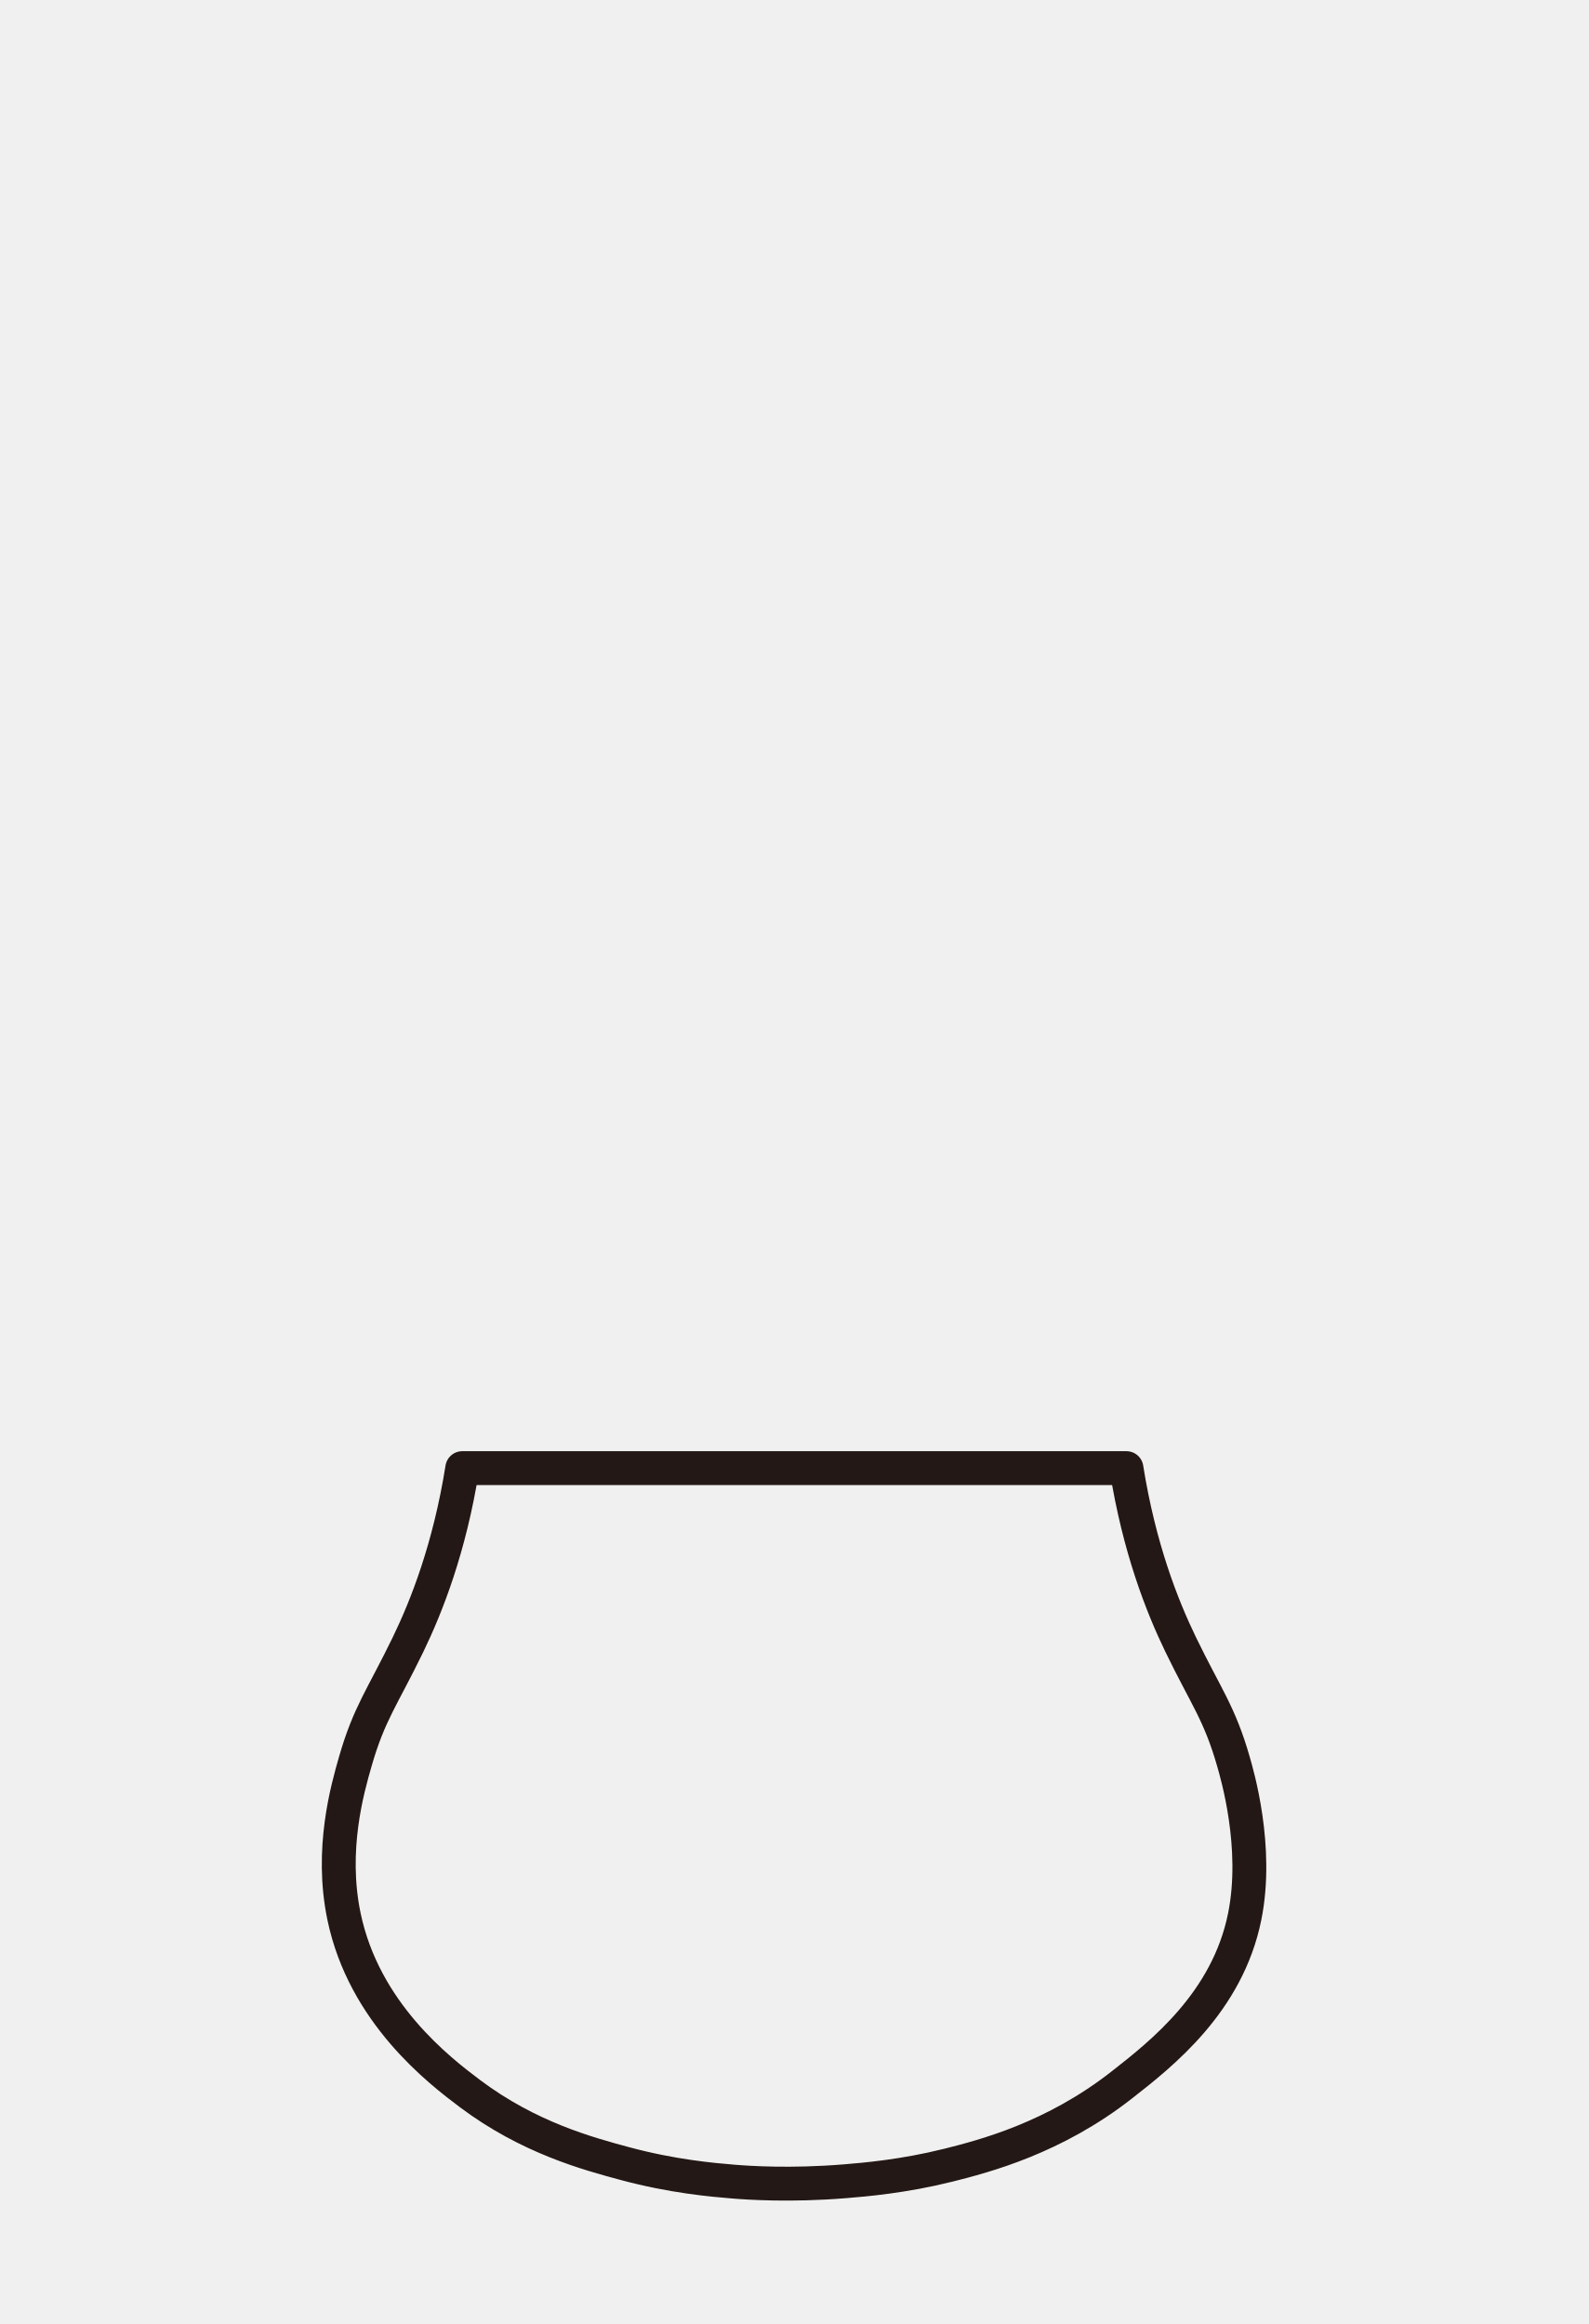
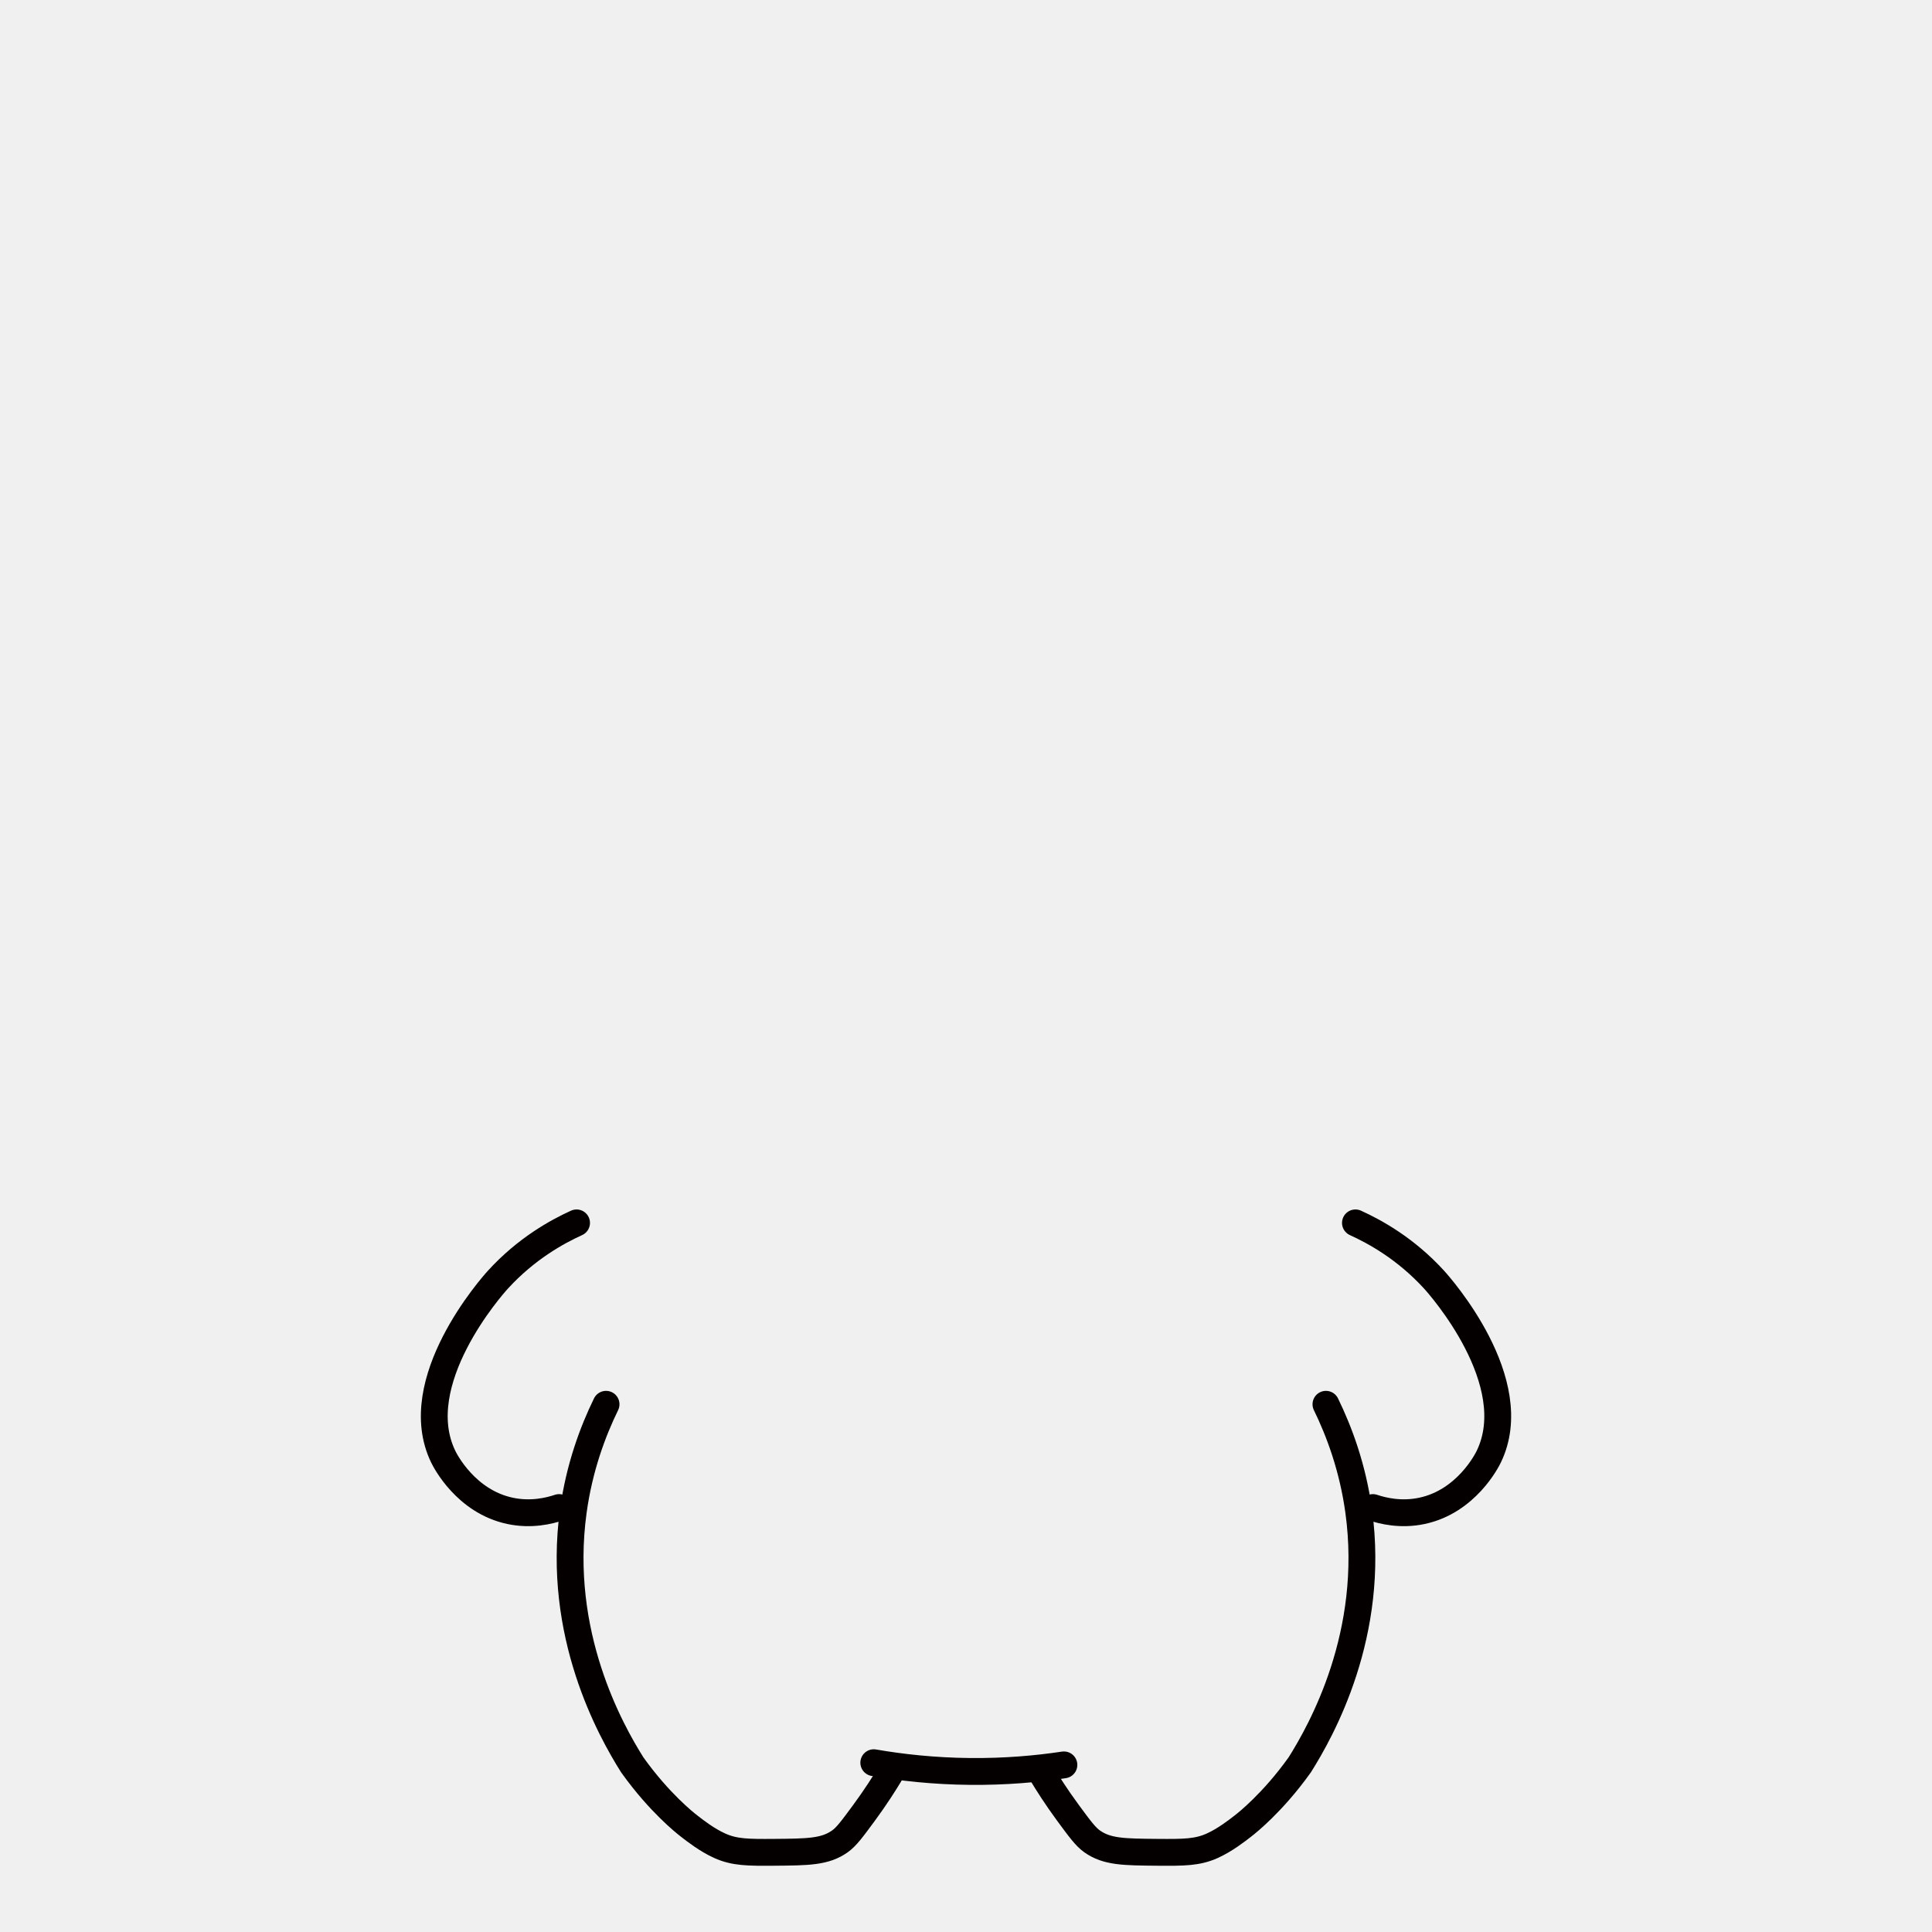
- <svg xmlns="http://www.w3.org/2000/svg" id="_레이어_3" data-name="레이어 3" viewBox="0 0 703.09 1029.04">
+ <svg xmlns="http://www.w3.org/2000/svg" version="1.1" viewBox="0 0 1080 1080">
  <defs>
    <style>
-       .cls-1 {
-         fill: none;
-         stroke: #231815;
+       .st0, .st1 {
+         stroke: #040000;
+       }
+ 
+       .st0, .st1, .st2, .st3 {
        stroke-linecap: round;
        stroke-linejoin: round;
        stroke-width: 15px;
      }
+ 
+       .st0, .st2, .st3 {
+         fill: none;
+       }
+ 
+       .st4, .st5 {
+         fill: #231815;
+       }
+ 
+       .st4, .st6, .st7, .st3 {
+         display: none;
+       }
+ 
+       .st1 {
+         fill: #fff;
+       }
+ 
+       .st2, .st3 {
+         stroke: #231815;
+       }
+ 
+       .st8 {
+         opacity: .43;
+       }
+ 
+       .st7 {
+         opacity: .56;
+       }
    </style>
  </defs>
-   <path class="cls-1" d="M419.63,958.78c16.42-4.12,47.01-12.1,76.95-35.56,17.67-13.83,46.85-36.69,54.47-74.67,6.17-30.73-3.46-63.17-5.01-68.57-6.14-21.43-12.1-28.58-23.36-51.81-8.22-16.96-18.37-42.72-24-78.1H204.65c-5.63,35.37-15.78,61.13-24,78.1-11.25,23.23-17.21,30.38-23.36,51.81-3.48,12.13-11.17,38.96-5.01,68.57,8.88,42.69,42.08,68.18,55.79,78.48,25.97,19.5,52.15,26.56,68.57,30.98,21.17,5.71,39.04,7.24,47.97,7.97,6.7.55,25.23,1.83,49.39-.14,8.9-.72,26.17-2.2,45.63-7.07Z" />
+   <g id="_고양이" data-name="고양이" class="st7">
+     <g class="st6">
+       <g class="st8">
+         <g>
+           <path class="st1" d="M601.75,208.69c23.48-26.16,79.08-80.58,149.77-82,15.42-.31,22.36,2.08,25.63,3.42,65.97,26.9,45.95,196.25,44.62,206.72-73.34-42.71-146.68-85.42-220.02-128.13Z" />
+           <path class="st1" d="M671.42,222.24c6.31-6.73,49.15-51.55,76.45-38.69,2.68,1.26,4.38,2.69,5.56,3.69,24.54,20.9,12.52,78.79,9.49,92.26-30.5-19.08-61-38.17-91.5-57.25Z" />
+         </g>
+         <g>
+           <path class="st1" d="M478.25,208.69c-23.48-26.16-79.08-80.58-149.77-82-15.42-.31-22.36,2.08-25.63,3.42-65.97,26.9-45.95,196.25-44.62,206.72,73.34-42.71,146.68-85.42,220.02-128.13Z" />
+           <path class="st1" d="M408.58,222.24c-6.31-6.73-49.15-51.55-76.45-38.69-2.68,1.26-4.38,2.69-5.56,3.69-24.54,20.9-12.52,78.79-9.49,92.26,30.5-19.08,61-38.17,91.5-57.25Z" />
+         </g>
+       </g>
+       <path class="st1" d="M693.54,696.02c66.5,7.74,116.41,33.03,131.56,61.56,12.12,22.84,9.66,43.03,9.66,43.03-.64,5.27-2.19,16.71-10.53,26.75-10.89,13.11-26.74,15.84-35.14,17.29-48.62,8.38-120.44-47.46-125.16-51.18,9.87-32.48,19.74-64.96,29.61-97.45Z" />
+       <path class="st1" d="M386.46,696.02c-66.5,7.74-116.41,33.03-131.56,61.56-12.12,22.84-9.66,43.03-9.66,43.03.64,5.27,2.19,16.71,10.53,26.75,10.89,13.11,26.74,15.84,35.14,17.29,48.62,8.38,120.44-47.46,125.16-51.18-9.87-32.48-19.74-64.96-29.61-97.45Z" />
+       <path class="st1" d="M566.74,913.82c11.61-12.18,32.9-31.34,64.92-44.81,37.52-15.78,70.97-15.83,88.46-14.62,5.89,17.47,12.55,45.5,8.73,79.35-4.52,40.07-21.2,65.8-25.78,72.52-11.24,16.48-20.88,22.88-27.36,26.22-3.16,1.63-14.07,6.91-29.24,7.29-4.99.12-20.16.31-34.74-8.46-7.94-4.78-16.76-12.88-26.77-34.74-7.2-15.73-17.31-43.6-18.22-82.75Z" />
+       <path class="st1" d="M513.26,913.82c-11.61-12.18-32.9-31.34-64.92-44.81-37.52-15.78-70.97-15.83-88.46-14.62-5.89,17.47-12.55,45.5-8.73,79.35,4.52,40.07,21.2,65.8,25.78,72.52,11.24,16.48,20.88,22.88,27.36,26.22,3.16,1.63,14.07,6.91,29.24,7.29,4.99.12,20.16.31,34.74-8.46,7.94-4.78,16.76-12.88,26.77-34.74,7.2-15.73,17.31-43.6,18.22-82.75Z" />
+       <path class="st0" d="M397.03,675.95c-9.69,10.96-67.32,78.26-52.94,166.86,2.12,13.04,8.17,47.8,33.6,78.59,71.13,86.13,248.26,86.01,320.62.57,25.41-30,32.59-63.81,35.31-77.45,17.36-87.23-33.6-155.97-43.28-168.57h-293.3Z" />
+       <path class="st5" d="M450.57,482.34c0,22.02-6.58,39.86-21.58,39.86s-21.58-17.85-21.58-39.86,5.44-39.86,21.58-39.86c15.25,0,21.58,17.85,21.58,39.86Z" />
+       <path class="st5" d="M677.16,482.34c0,22.02-6.58,39.86-21.58,39.86s-21.58-17.85-21.58-39.86,5.44-39.86,21.58-39.86c15.25,0,21.58,17.85,21.58,39.86Z" />
+       <path class="st0" d="M556.13,511.57c-3.38-7.85-28.85-7.69-32.27.57-2.34,5.66,4.38,18.29,15.38,18.79,11.95.55,19.36-13.65,16.89-19.36Z" />
+       <g>
+         <path class="st0" d="M494.43,545.99c1.65,2.61,6.3,9.16,14.93,12.09,8.42,2.86,20.14,2.12,26.89-5.32,4.43-4.87,5.4-11.17,5.62-12.73.54-3.83.1-7.04-.35-9.1" />
+         <path class="st0" d="M589.98,546.45c-1.65,2.61-6.3,9.16-14.93,12.09-8.42,2.86-20.14,2.12-26.89-5.32-4.43-4.87-5.4-11.17-5.62-12.73-.54-3.83-.1-7.04.35-9.1" />
+       </g>
+     </g>
+     <path class="st0" d="M319.84,255.69c-19.84,16.15-105.07,89.72-113.9,207.46-7.24,96.6,40.64,167.98,50.96,180.36,23.84,28.57,53.56,46.99,53.56,46.99,18.73,11.61,35.57,18,46.39,22.04,18.14,6.78,32.24,10.07,44.17,12.8,34.27,7.86,61.32,9.91,83.44,11.5,14.61,1.05,33.42,1.95,55.48,1.83,22.06.12,40.87-.78,55.48-1.83,22.12-1.59,49.17-3.64,83.44-11.5,11.92-2.73,26.02-6.02,44.17-12.8,10.82-4.04,27.66-10.43,46.39-22.04,0,0,29.73-18.42,53.56-46.99,62.6-75.02,50.96-180.36,50.96-180.36-8.83-117.74-94.06-191.31-113.9-207.46-122.2-99.46-318.01-99.46-440.21,0Z" />
+     <path class="st3" d="M474.2,209c-11-15.41-32.99-41.76-69.51-60.51-16.2-8.32-59.58-30.51-110.4-17.75-14.65,3.68-56.09,14.08-68.71,48.74-8.75,24.05.83,47.51,2.27,50.9,7.79,18.32,22.08,29.52,29.33,35.2,8.59,6.73,11.1,6.59,18.49,12.38,13.43,10.53,21.74,23.97,27.11,36.62,57.14-35.19,114.28-70.38,171.42-105.57Z" />
+     <g class="st6">
+       <path class="st3" d="M613.06,199.86c7.02-9.44,29.76-37.43,69.71-46.86,52.28-12.34,93.39,16.61,105.66,25.42,16.94,12.17,34.4,24.43,37.77,44.86,5.71,34.59-31.6,75.02-70.86,82.29-45.51,8.43-83.4-29.6-103.43-49.71-20.5-20.57-32.29-41.84-38.86-56Z" />
+       <path class="st2" d="M640.49,173c8.47-6.33,22.78-15.36,42.29-20,52.79-12.57,95.82,18.35,105.66,25.42,17.73,12.74,34.54,24.82,37.77,44.86,5.8,35.98-35.1,79.46-71.62,79.24-38.01-.23-80.63-47.85-76.82-115.81" />
+     </g>
+     <g class="st6">
+       <path class="st2" d="M466.89,199.86c-7.02-9.44-29.76-37.43-69.71-46.86-52.28-12.34-93.39,16.61-105.66,25.42-16.94,12.17-34.4,24.43-37.77,44.86-5.71,34.59,31.6,75.02,70.86,82.29,45.51,8.43,83.4-29.6,103.43-49.71,20.5-20.57,32.29-41.84,38.86-56Z" />
+       <path class="st3" d="M439.46,173c-8.47-6.33-22.78-15.36-42.29-20-52.79-12.57-95.82,18.35-105.66,25.42-17.73,12.74-34.54,24.82-37.77,44.86-5.8,35.98,35.1,79.46,71.62,79.24,38.01-.23,80.63-47.85,76.82-115.81" />
+     </g>
+     <g class="st6">
+       <ellipse class="st5" cx="360.2" cy="579.4" rx="70.48" ry="48.46" />
+       <ellipse class="st5" cx="719.8" cy="579.4" rx="70.48" ry="48.46" />
+     </g>
+     <g class="st6">
+       <path class="st5" d="M425.51,548.96c-5.82-10.64-18.71-21.12-35.07-20.71-18.52.46-29.36,14.67-30.71,16.5-1.36-1.86-11.97-15.91-30.15-16.5-16.46-.54-29.32,10.2-35.07,20.71-11.28,20.62.46,43.05,3.52,48.76,5.34,9.96,12.13,15.84,17.59,20.48,13.73,11.65,28.45,17.44,39.89,20.42,3.01.78,6.16.71,9.15-.13,10.6-2.98,24.5-8.55,37.99-19.38,6.53-5.24,13.75-11.16,19.33-21.39,2.89-5.3,14.94-27.89,3.52-48.76Z" />
+       <path class="st5" d="M785.46,548.96c-5.82-10.64-18.71-21.12-35.07-20.71-18.52.46-29.36,14.67-30.71,16.5-1.36-1.86-11.97-15.91-30.15-16.5-16.46-.54-29.32,10.2-35.07,20.71-11.28,20.62.46,43.05,3.52,48.76,5.34,9.96,12.13,15.84,17.59,20.48,13.73,11.65,28.45,17.44,39.89,20.42,3.01.78,6.16.71,9.15-.13,10.6-2.98,24.5-8.55,37.99-19.38,6.53-5.24,13.75-11.16,19.33-21.39,2.89-5.3,14.94-27.89,3.52-48.76Z" />
+     </g>
+     <ellipse class="st4" cx="539.5" cy="853.93" rx="108.72" ry="86.86" />
+     <path class="st4" d="M540,758c-60.47-.07-99.86,68.35-92.09,117.8,3.59,22.85,16.72,38.32,23.68,45.2,34.2,33.8,97.81,36.9,133.9,4.15,22.29-20.24,26.15-46.91,26.67-51,6.42-49.73-32.65-116.07-92.16-116.14Z" />
+   </g>
+   <g id="_레이어_7" data-name="레이어_7">
+     <g id="_정면" data-name="정면">
+       <path class="st0" d="M322.3,683.6c-10.66,4.84-28.05,14.29-43.98,31.76-3.11,3.41-50.86,57.1-30.54,98.96,1.05,2.17,12.57,24.95,37.26,30.24,11.89,2.54,22.04,0,27.49-1.83" />
+       <path class="st0" d="M338.79,785c-7.43,15.21-14.98,35.4-18.33,59.86-9.38,68.57,20.85,122.46,32.99,141.72,7.84,10.97,15.25,18.99,20.77,24.43,5.49,5.4,9.35,8.49,11,9.77,3.34,2.6,9.99,7.79,17.1,11,8.35,3.76,15.86,3.78,30.54,3.67,18.88-.15,28.33-.22,36.65-6.11,3.66-2.59,6.92-7.02,13.44-15.88,6.6-8.97,11.48-16.7,14.66-21.99" />
+       <path class="st0" d="M757.7,683.6c10.66,4.84,28.05,14.29,43.98,31.76,3.11,3.41,50.86,57.1,30.54,98.96-1.05,2.17-12.57,24.95-37.26,30.24-11.89,2.54-22.04,0-27.49-1.83" />
+       <path class="st0" d="M741.21,785c7.43,15.21,14.98,35.4,18.33,59.86,9.38,68.57-20.85,122.46-32.99,141.72-7.84,10.97-15.25,18.99-20.77,24.43-5.49,5.4-9.35,8.49-11,9.77-3.34,2.6-9.99,7.79-17.1,11-8.35,3.76-15.86,3.78-30.54,3.67-18.88-.15-28.33-.22-36.65-6.11-3.66-2.59-6.92-7.02-13.44-15.88-6.6-8.97-11.48-16.7-14.66-21.99" />
+       <path class="st0" d="M488.45,985.36c15.2,2.64,33.31,4.69,53.75,4.89,19.89.19,37.59-1.42,52.53-3.67" />
+     </g>
+     <g id="_측면" data-name="측면" class="st6">
+       <path class="st0" d="M328.57,675.64c-25.96,15.77-41.16,34.22-49.31,45.97-9.85,14.2-37.76,53.92-24.24,90.27,1.91,5.14,8.36,22.13,25.91,29.25,17.65,7.16,34.4-.58,37.76-2.22" />
+       <path class="st0" d="M341.38,778.71c-11.53,21.47-16.62,40.58-19.08,53.64-8.05,42.74,1.35,77.54,6.27,95.28,3.54,12.76,7.8,23.9,12.36,33.7,6.68,14.36,13.49,29.7,27.76,45.28,8.73,9.53,17.96,19.61,33.63,25.16,10.94,3.88,20.08,4,31.98,4.09,15.63.12,24.75.18,33.83-5.62,6.6-4.22,10.12-9.58,17.15-20.29,5.61-8.54,9.33-16.22,11.7-21.73" />
+       <path class="st0" d="M486.12,984.05c11.03,2.18,23.34,3.99,36.78,5.01,21.44,1.64,40.63.88,56.83-.84,2.92,6.46,7.64,15.45,15.04,25.07,5.83,7.57,8.88,11.87,14.21,15.04,1.15.69,4.37,2.51,12.15,4.55,5.22,1.37,14.96,3.84,28.06,3.44,6.13-.19,17.84-.65,30.86-6.19,15.42-6.57,24.22-16.67,32.95-26.69,2.73-3.13,13.46-15.72,23.81-37.51,2.2-4.64,10.47-22.49,16.95-53.14,3.9-18.44,7.81-44.6,7.34-76.7" />
+       <path class="st0" d="M727.25,808.53c4.22,6.08,16.1,21.47,37.61,28.84,8.68,2.97,27.4,9.42,45.13,0,16.51-8.77,22.04-25.91,23.38-30.08,9.34-28.96-7.46-56.82-17.56-73.56-17.68-29.31-41.79-46.37-58.12-55.58" />
+     </g>
+     <g id="_옆면" data-name="옆면" class="st6">
+       <path class="st0" d="M484.37,765.48c4.15,19.03,11.92,32.4,17.14,39.99,7.56,11,15.36,22.35,30.47,28.56,16.42,6.75,31.64,3.41,38.08,1.9,16.19-3.78,26.64-12.34,32.37-17.14,33.78-28.29,40.61-78.63,41.89-89.5" />
+       <path class="st0" d="M710.98,683.6c8.05,16.12,18.23,40.08,24.76,70.46,5.91,27.53,14.31,66.7,1.9,108.54-18.29,61.66-71.31,93.82-88.86,103.46-17.85,19.26-33.18,34.91-44.86,46.55-9.79,9.76-14.31,14.02-22,17.77-5.71,2.79-13.19,5.31-49.09,5.08-36.85-.23-42.82-2.97-47.39-6.77-3.41-2.83-7.4-9.26-15.23-22-6.28-10.21-11.14-18.82-14.39-24.76-15.56-5.15-37.28-13.82-60.94-28.56-20.4-12.72-41.72-26.01-58.4-49.51-26.55-37.42-25.79-78.84-25.39-100.29,1.04-56.25,25.11-97.72,38.08-116.79" />
+     </g>
+   </g>
+   <g id="_레이어_6" data-name="레이어_6" class="st6">
+     <g id="_정면1" data-name="정면" class="st6">
+       <path class="st0" d="M340.24,779c-7.01,11.17-16.39,29.51-20,53.81-1.53,10.31-5.38,38.74,8.14,70.76,2.39,5.67,9.72,21.84,24.62,37.62,34.52,36.54,81.63,41.22,96.19,42.09.2,4.05,2.23,36.23,26.2,51.43,3.51,2.22,12.28,7.63,24.66,7.81,4.15.06,15.01.22,24.38-7.05,10.48-8.13,12.85-20.69,14.48-29.33,1.15-6.12,1.23-11.32,1.1-14.86" />
+       <path class="st0" d="M337.57,689.57c-19.86,7.35-34.61,16.32-44.45,23.24-15.13,10.63-60.81,42.74-54.69,75.82.53,2.87,1.82,9.36,6.98,14.69,14.08,14.53,47.4,10.52,83.79-10.57" />
+       <path class="st0" d="M742.25,689.57c19.86,7.35,34.61,16.32,44.45,23.24,15.13,10.63,60.81,42.74,54.69,75.82-.53,2.87-1.82,9.36-6.98,14.69-14.08,14.53-47.4,10.52-83.79-10.57" />
+       <path class="st0" d="M741.15,779c7.01,11.17,16.39,29.51,20,53.81,1.53,10.31,5.38,38.74-8.14,70.76-2.39,5.67-9.72,21.84-24.62,37.62-34.52,36.54-81.63,41.22-96.19,42.09-.2,4.05-2.23,36.23-26.2,51.43-3.51,2.22-12.28,7.63-24.66,7.81-4.15.06-15.01.22-24.38-7.05-10.48-8.13-12.85-20.69-14.48-29.33-1.15-6.12-1.23-11.32-1.1-14.86" />
+     </g>
+     <g id="_측면1" data-name="측면">
+       <g>
+         <path class="st0" d="M329.44,692.43c-22.5,9.23-37.66,21.35-46.73,29.87-9.96,9.37-47.36,44.59-39.24,78.72.81,3.4,4.16,17.44,16.76,24.94,11.68,6.95,25.33,4.74,29.33,4.09,6.02-.97,10.53-2.89,13.33-4.09,8.9-3.82,15.28-8.85,19.24-12.47" />
+         <path class="st0" d="M748.81,693.8c16.88,10.58,28.51,21.99,35.81,30.21,11.08,12.46,22.87,25.74,27.43,46.68,1.69,7.76,5.02,24.17-3.05,39.62-1.84,3.53-6.4,12.25-16.19,16.67-5.87,2.65-11.08,2.61-13.9,2.55-3.2-.06-13.06-.68-29.4-12.36-6.87-4.91-10.34-8.54-19.56-17.52-6.13-5.98-15.4-14.92-27.15-25.84" />
+         <path class="st0" d="M340.37,777.19c-6.86,10.26-18.75,31.02-21.84,59.81-.84,7.83-4.22,45.89,18.48,82.86,35.51,57.85,104.17,63.02,111.05,63.43.52,6.52,2.17,16.96,7.87,28.32,2.7,5.36,5.91,11.77,12.7,17.78,2.01,1.78,15.69,13.51,35.24,12,3.73-.29,11.29-.89,18.67-5.71,17.59-11.5,17.21-35.93,17.14-38.29" />
+         <path class="st0" d="M498.33,985.95c7.93,1.37,16.25,2.6,24.95,3.62,6,.7,11.85,1.27,17.52,1.71-.38,3.57-.58,8.68.38,14.67,1.02,6.39,3.54,22.14,16.83,31.05,9.41,6.31,19.43,5.97,23.62,5.84,12-.38,20.35-5.52,23.56-7.56,10.9-6.91,15.97-16.18,18.6-21.14,6.5-12.25,7.35-23.84,7.3-30.29,7.68-.62,18.27-2,30.48-5.33,5.01-1.37,39.85-11.22,63.81-33.46,42.99-39.92,36.71-106.56,35.81-114.79" />
+       </g>
+     </g>
+     <g id="_옆면1" data-name="옆면" class="st6">
+       <path class="st0" d="M487.36,759.16c2.23,5.25,22,50.61,49.51,62.79,5.16,2.28,14.5,6.42,24.76,3.24,7.61-2.36,12.14-7.62,13.9-9.71,10.79-12.84,9.33-30.42,7.62-48.19-1.13-11.76-4.08-29.1-12.44-49.14" />
+       <path class="st0" d="M386.14,709.57c-11.55,9.26-54.56,46.04-63.56,108.76-2.1,14.68-9.27,64.75,22.48,107.81,29.61,40.15,75.29,50.3,97.52,55.24,19.67,4.37,36.55,4.89,48.13,4.57-.39,8.48.02,27.74,12.7,44.44,2.81,3.69,7.54,9.73,16,13.97,1.42.71,19.69,9.51,37.34.51,7.95-4.06,12.24-9.93,15.49-14.48,11.79-16.51,12.74-34.89,12.44-44.44" />
+       <path class="st0" d="M697,710.71c11.29,9.43,52.38,46.05,60.65,107.62,1.93,14.36,8.83,65.75-24.4,109.33-29.6,38.82-73.77,48.79-95.6,53.71-21.67,4.89-40.29,5.18-52.97,4.57" />
+     </g>
+   </g>
+   <g id="_레이어_8" data-name="레이어_8" class="st6">
+     <g class="st6">
+       <path class="st2" d="M363.86,707.1c-12.13,6.68-62.3,35.62-78.7,81.75-3.17,8.92-8.87,25.63-3.43,44.63,1.75,6.13,5.35,18.69,17.52,26.41,9.67,6.13,19.71,6.02,24,5.71" />
+       <path class="st2" d="M709.79,824.09c2.98,3.23,7.54,8.43,12.57,15.37,4.14,5.71,5.32,8.07,8.63,12.19,2.2,2.73,7.87,9.78,15.87,14.86,3.1,1.96,17.1,10.86,35.05,7.11,3.44-.72,16.01-3.77,24.89-14.73,11.74-14.49,9.29-33.42,7.87-44.32-6.88-52.98-63.57-104.72-75.2-115.09" />
+       <path class="st2" d="M757.16,877.42c-.85,20.67-5.7,36.83-9.71,47.24-4.86,12.6-13.41,34.01-34.86,51.43-2.25,1.82-8.04,6.37-16.25,10.79-16.39,8.82-33.76,10.4-67.81,13.21-36.97,3.04-65.53,5.17-89.3-3.47-2.67-.97-6.21-2.42-10.16-5.08-19.33-13.05-22.46-37.9-22.75-40.44,0-.01,0-.07-.02-.15-.67-6.18-1.74-16.08,2.1-26.03,3.94-10.22,22.8-26.71,52.83-32.76" />
+       <path class="st2" d="M360.2,790.56c-3.29,3.46-7.63,8.48-12,15.05-1.52,2.28-7.26,11.1-13.52,28-3.48,9.4-7.53,22.39-10.29,38.48-3.5-.08-33.94-.31-50.1,22.86-2.08,2.99-7.26,11.14-8.38,22.48-2.49,25.24,16.91,48.02,35.62,59.43,1.16.71,2.02,1.21,2.46,1.44,6,3.02,17.27,5.16,61.15,6.56,15.87.51,31.74.94,47.62.76,23.95-.27,58.37-.58,105.14-.76" />
+     </g>
+     <g class="st6">
+       <path class="st2" d="M297.19,668.24c-6.42,3.74-30.46,18.78-40.38,49.52-10.66,33.01,2.53,60.69,6.1,68.19,22.68,47.76,76.51,57.98,82.67,59.05,4.01,17.14,16.44,59.68,55.43,95.43,7.45,6.83,36.98,32.77,84,44,7.54,1.8,42.54,9.67,86.86.76,18.57-3.73,33.57-9.37,44.19-14.1,7.8,1.06,19.38,2.44,33.52,3.43,28.76,2.01,35.66.11,38.48-.76,17.72-5.49,28.01-18.05,31.24-22.1,4.26-5.34,11.5-14.41,12.95-27.05,2.1-18.2-9.1-32.56-16.38-41.9-22.05-28.3-53.61-38.26-68.95-41.9" />
+       <path class="st2" d="M725.76,755.86c9.5,11.38,20.88,27.69,29.71,49.14,16.37,39.78,15.1,75.72,12.95,94.86,5.7,23.91,6.68,43.89,6.48,57.71-.45,30.55-6.77,39.87-9.33,43.24-8.13,10.65-19.3,14.9-28.19,18.29-6.39,2.43-21.91,8.03-40.95,4.76-12.9-2.22-21.43-7.89-38.48-19.24-9.45-6.29-21.75-15.35-35.05-27.81" />
+       <path class="st2" d="M784.05,664.94c3.06,3.83,7.04,9.51,10.41,17.02,1.61,3.59,10.98,25.19,5.33,50.79-8.3,37.59-42.49,54.38-46.73,56.38" />
+     </g>
+     <g>
+       <path class="st2" d="M375.67,706.33c-50.9,58.2-65.31,132.24-36.73,185.93,14.85,27.89,38.15,44.38,55.24,53.59" />
+       <path class="st2" d="M430.72,906.55c-6.83,4.56-16.15,12.15-23.84,24.1-15.72,24.43-23.2,64.92-4.3,87.42,12.36,14.71,32.41,17.52,53.54,20.43,7.76,1.07,15.95,2.13,26.58.41,14.73-2.38,23.21-8.35,39.47-17.57,0,0,20.77-11.77,42.6-21.65,17.5-7.92,19.1-6.79,61.36-22.06,33.71-12.18,40.43-15.69,44.55-17.97,1.36-.76,23.58-12.53,39.47-29.41,31.38-33.34,33.28-81.3,33.22-98.05" />
+       <path class="st2" d="M741.48,831.06c6.09-1.74,16.05-4.27,28.57-5.9,29.67-3.88,37.92,1.96,57.33-3.81,7.63-2.27,26.91-7.99,37.14-25.52,9.48-16.24,6.75-35,4-43.24-10.84-32.41-71.6-50.12-149.9-42.67" />
+       <path class="st2" d="M563.99,1002.96c9.94,7.34,27.52,18.27,51.59,22.88,16.29,3.12,36.92,7.07,55.11-3.68,21.71-12.83,32.87-42.43,31.27-74.76" />
+     </g>
+     <g id="_레이어_9" data-name="레이어_9">
+       <path class="st2" d="M374.37,721.6c-8.92-4.39-21.48-11.46-34.76-22.38-26.93-22.13-32.02-39.68-54.35-45.46-3.96-1.03-17.41-4.31-31.02,2.06-17.06,7.99-22.82,25.76-24.6,31.21-5.08,15.54-2.29,28.84,0,39.11,8.32,37.34,35.65,73.42,73.62,89.68,6.41,2.74,11.87,4.39,15.27,5.31" />
+       <path class="st2" d="M329.7,794.97c-3.2,11.57-13.52,54.36,9.24,97.3,10.49,19.79,24.37,32.74,34.19,40.35" />
+     </g>
+   </g>
+   <g id="_레이어_11" data-name="레이어_11" class="st6">
+     <g class="st6">
+       <path class="st2" d="M346.46,695.92c-5.8,3.61-15.59,10.14-26.41,19.81-6.36,5.69-64.56,58.79-50.79,99.3,1.02,3.01,4.56,12.85,14.22,18.54,13.58,8,29.39,1.96,32.38.76" />
+       <path class="st2" d="M345.19,772.62c-8.26,11.03-23.14,34.11-27.05,66.67-1.48,12.29-6.8,56.62,23.75,93.59,21,25.42,48.13,34.25,60.19,37.33" />
+       <path class="st2" d="M444.62,908.24c-2.23-.36-26.23-3.8-40,12.57-1.36,1.61-5.34,6.66-7.11,14.35-3.64,15.85,4.51,32.6,15.75,41.4,2.88,2.26,10.33,7.4,42.67,8.13,13.07.29,30.69-.13,51.56-3.05" />
+       <path class="st2" d="M549.89,905.19c-2.84-.3-33.7-3.1-49.02,17.52-1.93,2.6-5.84,8.58-7.11,17.02-2.47,16.47,6.45,33.5,19.56,41.4,6.8,4.1,14.11,4.65,28.44,5.59,15.25,1,27.84.02,36.32-1.02,6.73.09,16.47.07,28.19-.51,15.88-.78,38.68-1.9,58.41-6.86,13.5-3.39,44.22-11.1,65.65-35.81,30.65-35.32,23.33-83.51,21.71-92.95" />
+       <path class="st2" d="M699.22,800.99c7.94,8.02,13.99,15.2,18.29,20.64,8.06,10.2,9.54,13.75,15.49,17.52,1.83,1.16,12.59,7.73,26.16,4.92,2.75-.57,12.21-2.62,19.05-11,1.54-1.89,6.12-7.99,7.11-21.86,1.39-19.48-5.7-34.73-13.71-51.98-7.15-15.38-14.21-25.54-16.02-28.1-9.09-12.89-18.57-22.45-26.14-29.13" />
+     </g>
+     <g class="st6">
+       <path class="st2" d="M269,645c-3.78,4.74-8.85,12.26-12.19,22.48-6.91,21.15-1.68,39.46.76,48,13.03,45.62,63.43,68,70.1,70.86" />
+       <path class="st2" d="M331.86,763.48c-3.3,16.49-6.48,43.46.38,75.05,14.65,67.48,64.11,105.43,81.52,117.33,64.71,44.25,147.63,43.98,204.57,15.62,14.27-7.11,53-26.4,60.95-63.24,1.22-5.66,7.26-33.62-10.29-46.86-11.75-8.87-30.24-8.24-46.48,1.52" />
+       <path class="st2" d="M633.19,966.9c1.89,4.7,10.78,25.38,33.52,35.05,4.59,1.95,31.38,13.34,50.67-2.29,14.83-12.01,19.54-35.39,10.29-56.76,5.99-6.47,13.8-16.19,20.57-29.33,0,0,12.23-23.74,14.48-52.19,4.29-54.26-30.18-99.31-36.57-107.43" />
+       <path class="st2" d="M775.29,661.57c2.29,4.66,5.06,11.38,6.86,19.81.58,2.72,3.98,19.55-.76,39.05-7.43,30.57-30.16,48.23-36.95,53.14" />
+     </g>
+     <g>
+       <path class="st2" d="M385.19,710.9c-11.93,8.56-29.92,23.69-45.08,47.49-9.51,14.94-29.21,46.85-26.1,90.16,2.2,30.55,14.78,53.45,23.37,66.16,3.17,3.75,6.35,7.49,9.52,11.24" />
+       <path class="st2" d="M747.79,799.54c6.48.9,15.66,2.59,26.35,6.03,2.57.83,6.35,2.68,12.19,4.25,3.34.9,8.29,2.2,14.29,2.54,4.93.28,11.95.68,19.43-2.41,1.96-.81,14.5-6.2,18.92-19.05,1.29-3.75,2.85-10.92-1.33-23.11-8.98-26.17-32.81-41.49-41.59-46.98-29.15-18.23-58.8-21.17-75.81-21.33" />
+       <path class="st2" d="M347.63,927.66c-18.3,16.6-24.77,40.97-16.63,60.08,4.36,10.23,13.83,21.11,27.72,25.83,3.71,1.26,14.9,4.52,27.37.57,9.55-3.03,15.59-9.21,27.68-21.59,6.56-6.72,11.5-12.67,14.73-16.76,23.06,6.34,50.8,12.12,82.47,15.07,41.27,3.86,77.35,1.82,105.98-1.87,27.63,24.76,59.36,36.01,82.03,26.67,4.43-1.83,15.86-6.54,21.84-18.29,6.18-12.13,3.1-24.97,1.78-30.48-2.11-8.8-5.98-15.26-8.63-19.05,9.73-7.65,26.69-23.24,37.33-48.57,18.97-45.15,3.37-86.75-.44-96.19" />
+     </g>
+     <g id="_레이어_10" data-name="레이어_10" class="st6">
+       <path class="st2" d="M383.54,725.13c-24.22-11.94-40.43-25.57-51.05-36.32-19.07-19.31-26.06-35.41-46.22-39.87-2.99-.66-18.15-4.02-30.41,4.57-9.03,6.32-12.11,16.03-13.46,20.57-10.1,34.04,15.74,77.45,41.14,103.11,12.71,12.84,25.23,21.17,33.78,26.16" />
+       <path class="st2" d="M322.84,791.67c-2.21,5.57-4.33,12.02-5.97,19.3-3.31,14.68-3.53,27.67-2.86,37.59" />
+     </g>
+   </g>
+   <g id="_토끼" data-name="토끼" class="st6">
+     <g class="st6">
+       <circle class="st5" cx="651.17" cy="468.48" r="26" />
+       <circle class="st4" cx="431.14" cy="468.48" r="26" />
+       <g class="st6">
+         <path class="st2" d="M475.74,272.22c1.91-15.94,14.22-129.51-40.52-195.42-7.37-8.87-22.97-27.66-50.49-39.7-11.23-4.91-39.56-16.8-74.17-7.76-8.32,2.17-34.58,10.18-54.45,35.02-20.76,25.95-22.14,54.81-22.91,70.8-4.42,92.13,88.54,181.69,100.83,193.27,47.24-18.74,94.48-37.47,141.71-56.21Z" />
+         <path class="st2" d="M423.55,265.19c.07-10.61-.32-26.86-2.92-46.48-6.25-47.18-17.99-71.93-22.47-80.46-6.54-12.43-12.43-19.77-19.75-25.83-5.31-4.4-15.86-13.13-31.81-14.56-3.4-.3-25.16-1.9-38.73,13.17-7.3,8.11-9.49,17.99-10.67,23.32-1.68,7.57-1.52,13.86-1.37,18.45.03.84.42,10.95,3.27,21.59,6.86,25.6,33.17,63.88,39.5,73.01,7.16,10.33,16.75,23.9,28.44,39.69,18.84-7.3,37.67-14.6,56.51-21.9Z" />
+       </g>
+       <g class="st6">
+         <path class="st2" d="M605,272.22c-1.91-15.94-14.22-129.51,40.52-195.42,7.37-8.87,22.97-27.66,50.49-39.7,11.23-4.91,39.56-16.8,74.17-7.76,8.32,2.17,34.58,10.18,54.45,35.02,20.76,25.95,22.14,54.81,22.91,70.8,4.42,92.13-88.54,181.69-100.83,193.27-47.24-18.74-94.48-37.47-141.71-56.21Z" />
+         <path class="st2" d="M657.19,265.19c-.07-10.61.32-26.86,2.92-46.48,6.25-47.18,17.99-71.93,22.47-80.46,6.54-12.43,12.43-19.77,19.75-25.83,5.31-4.4,15.86-13.13,31.81-14.56,3.4-.3,25.16-1.9,38.73,13.17,7.3,8.11,9.49,17.99,10.67,23.32,1.68,7.57,1.52,13.86,1.37,18.45-.03.84-.42,10.95-3.27,21.59-6.86,25.6-33.17,63.88-39.5,73.01-7.16,10.33-16.75,23.9-28.44,39.69-18.84-7.3-37.67-14.6-56.51-21.9Z" />
+       </g>
+       <g class="st6">
+         <path class="st2" d="M587.23,720.02c15.04-.62,38.93-1.96,68.19-5.24,18.41-2.06,42.79-4.41,63.21-9.18,39.26-9.18,99.08-23.16,136.18-73.44,8.77-11.88,30.38-42.16,29.21-85.52-1.27-46.78-28.24-78.04-36.32-86.75.65-28.42-2.4-84.46-36.89-140.21-43.44-70.23-109.82-96.62-141.12-108.9-9.92-3.89-58.82-22.51-126.33-23.11-71.08-.63-122.78,19.08-133.03,23.11-30.43,11.96-96.81,38.43-141.12,108.9-34.96,55.6-39.05,111.46-38.9,140.21-8.06,9.21-33.44,40.54-34.31,86.75-.82,43.75,20.81,74.14,29.21,85.52,37.09,50.28,96.91,64.26,136.18,73.44,18.43,4.31,33.36,5.9,63.21,9.18,42.84,4.7,77,5.38,99.42,5.77,15.44.27,35.89.6,63.23-.53Z" />
+       </g>
+       <path class="st3" d="M608.1,977.32c16.42-4.12,47.01-12.1,76.95-35.56,17.67-13.83,46.85-36.69,54.47-74.67,6.17-30.73-3.46-63.17-5.01-68.57-6.14-21.43-12.1-28.58-23.36-51.81-8.22-16.96-18.37-42.72-24-78.1h-294.04c-5.63,35.37-15.78,61.13-24,78.1-11.25,23.23-17.21,30.38-23.36,51.81-3.48,12.13-11.17,38.96-5.01,68.57,8.88,42.69,42.08,68.18,55.79,78.48,25.97,19.5,52.15,26.56,68.57,30.98,21.17,5.71,39.04,7.24,47.97,7.97,6.7.55,25.23,1.83,49.39-.14,8.9-.72,26.17-2.2,45.63-7.07Z" />
+       <path class="st3" d="M382.44,896.43c1.55,17.18,4.06,36.03,8,56.19,3.64,18.64,7.98,35.76,12.57,51.24-.15,2.44-1.04,21.02,11.43,30.29,7.33,5.45,16.6,5.7,24.76,5.91,2.23.06,8.59.11,16.57-1.72,0,0,9.18-2.1,17.77-6.76,12.25-6.64,31.01-47.76,36.32-107.17-42.48-9.32-84.95-18.65-127.43-27.97Z" />
+       <path class="st3" d="M697.56,896.43c-1.55,17.18-4.06,36.03-8,56.19-3.64,18.64-7.98,35.76-12.57,51.24.15,2.44,1.04,21.02-11.43,30.29-7.33,5.45-16.6,5.7-24.76,5.91-2.23.06-8.59.11-16.57-1.72,0,0-9.18-2.1-17.77-6.76-12.25-6.64-31.01-47.76-36.32-107.17,42.48-9.32,84.95-18.65,127.43-27.97Z" />
+       <path class="st3" d="M421.3,781.57c-9.12-31.62-18.24-63.24-27.37-94.86-18.15,3.69-41.05,10.1-66.04,21.65-21.94,10.15-39.7,21.59-53.33,31.75-18.74,1.89-34.69,13.26-41.14,29.46-9.02,22.65,2.03,50.97,25.4,60.76,18.76,7.86,41.43,2.08,55.37-14.54,10.53-3.37,21.06-6.73,31.6-10.1,25.17-8.04,50.34-16.09,75.52-24.13Z" />
+       <path class="st3" d="M658.7,781.57c9.12-31.62,18.24-63.24,27.37-94.86,18.15,3.69,41.05,10.1,66.04,21.65,21.94,10.15,39.7,21.59,53.33,31.75,18.74,1.89,34.69,13.26,41.14,29.46,9.02,22.65-2.03,50.97-25.4,60.76-18.76,7.86-41.43,2.08-55.37-14.54-10.53-3.37-21.06-6.73-31.6-10.1-25.17-8.04-50.34-16.09-75.52-24.13Z" />
+       <ellipse class="st3" cx="540" cy="509.38" rx="12" ry="6.86" />
+       <g class="st6">
+         <path class="st2" d="M469.65,545.74c4.18,4.12,12.31,10.87,24.38,13.89,3.77.94,22.44,5.61,37.54-5.33,4.04-2.93,6.75-6.19,8.43-8.56" />
+         <path class="st2" d="M610.35,545.74c-4.18,4.12-12.31,10.87-24.38,13.89-3.77.94-22.44,5.61-37.54-5.33-4.04-2.93-6.75-6.19-8.43-8.56" />
+       </g>
+     </g>
+   </g>
</svg>
